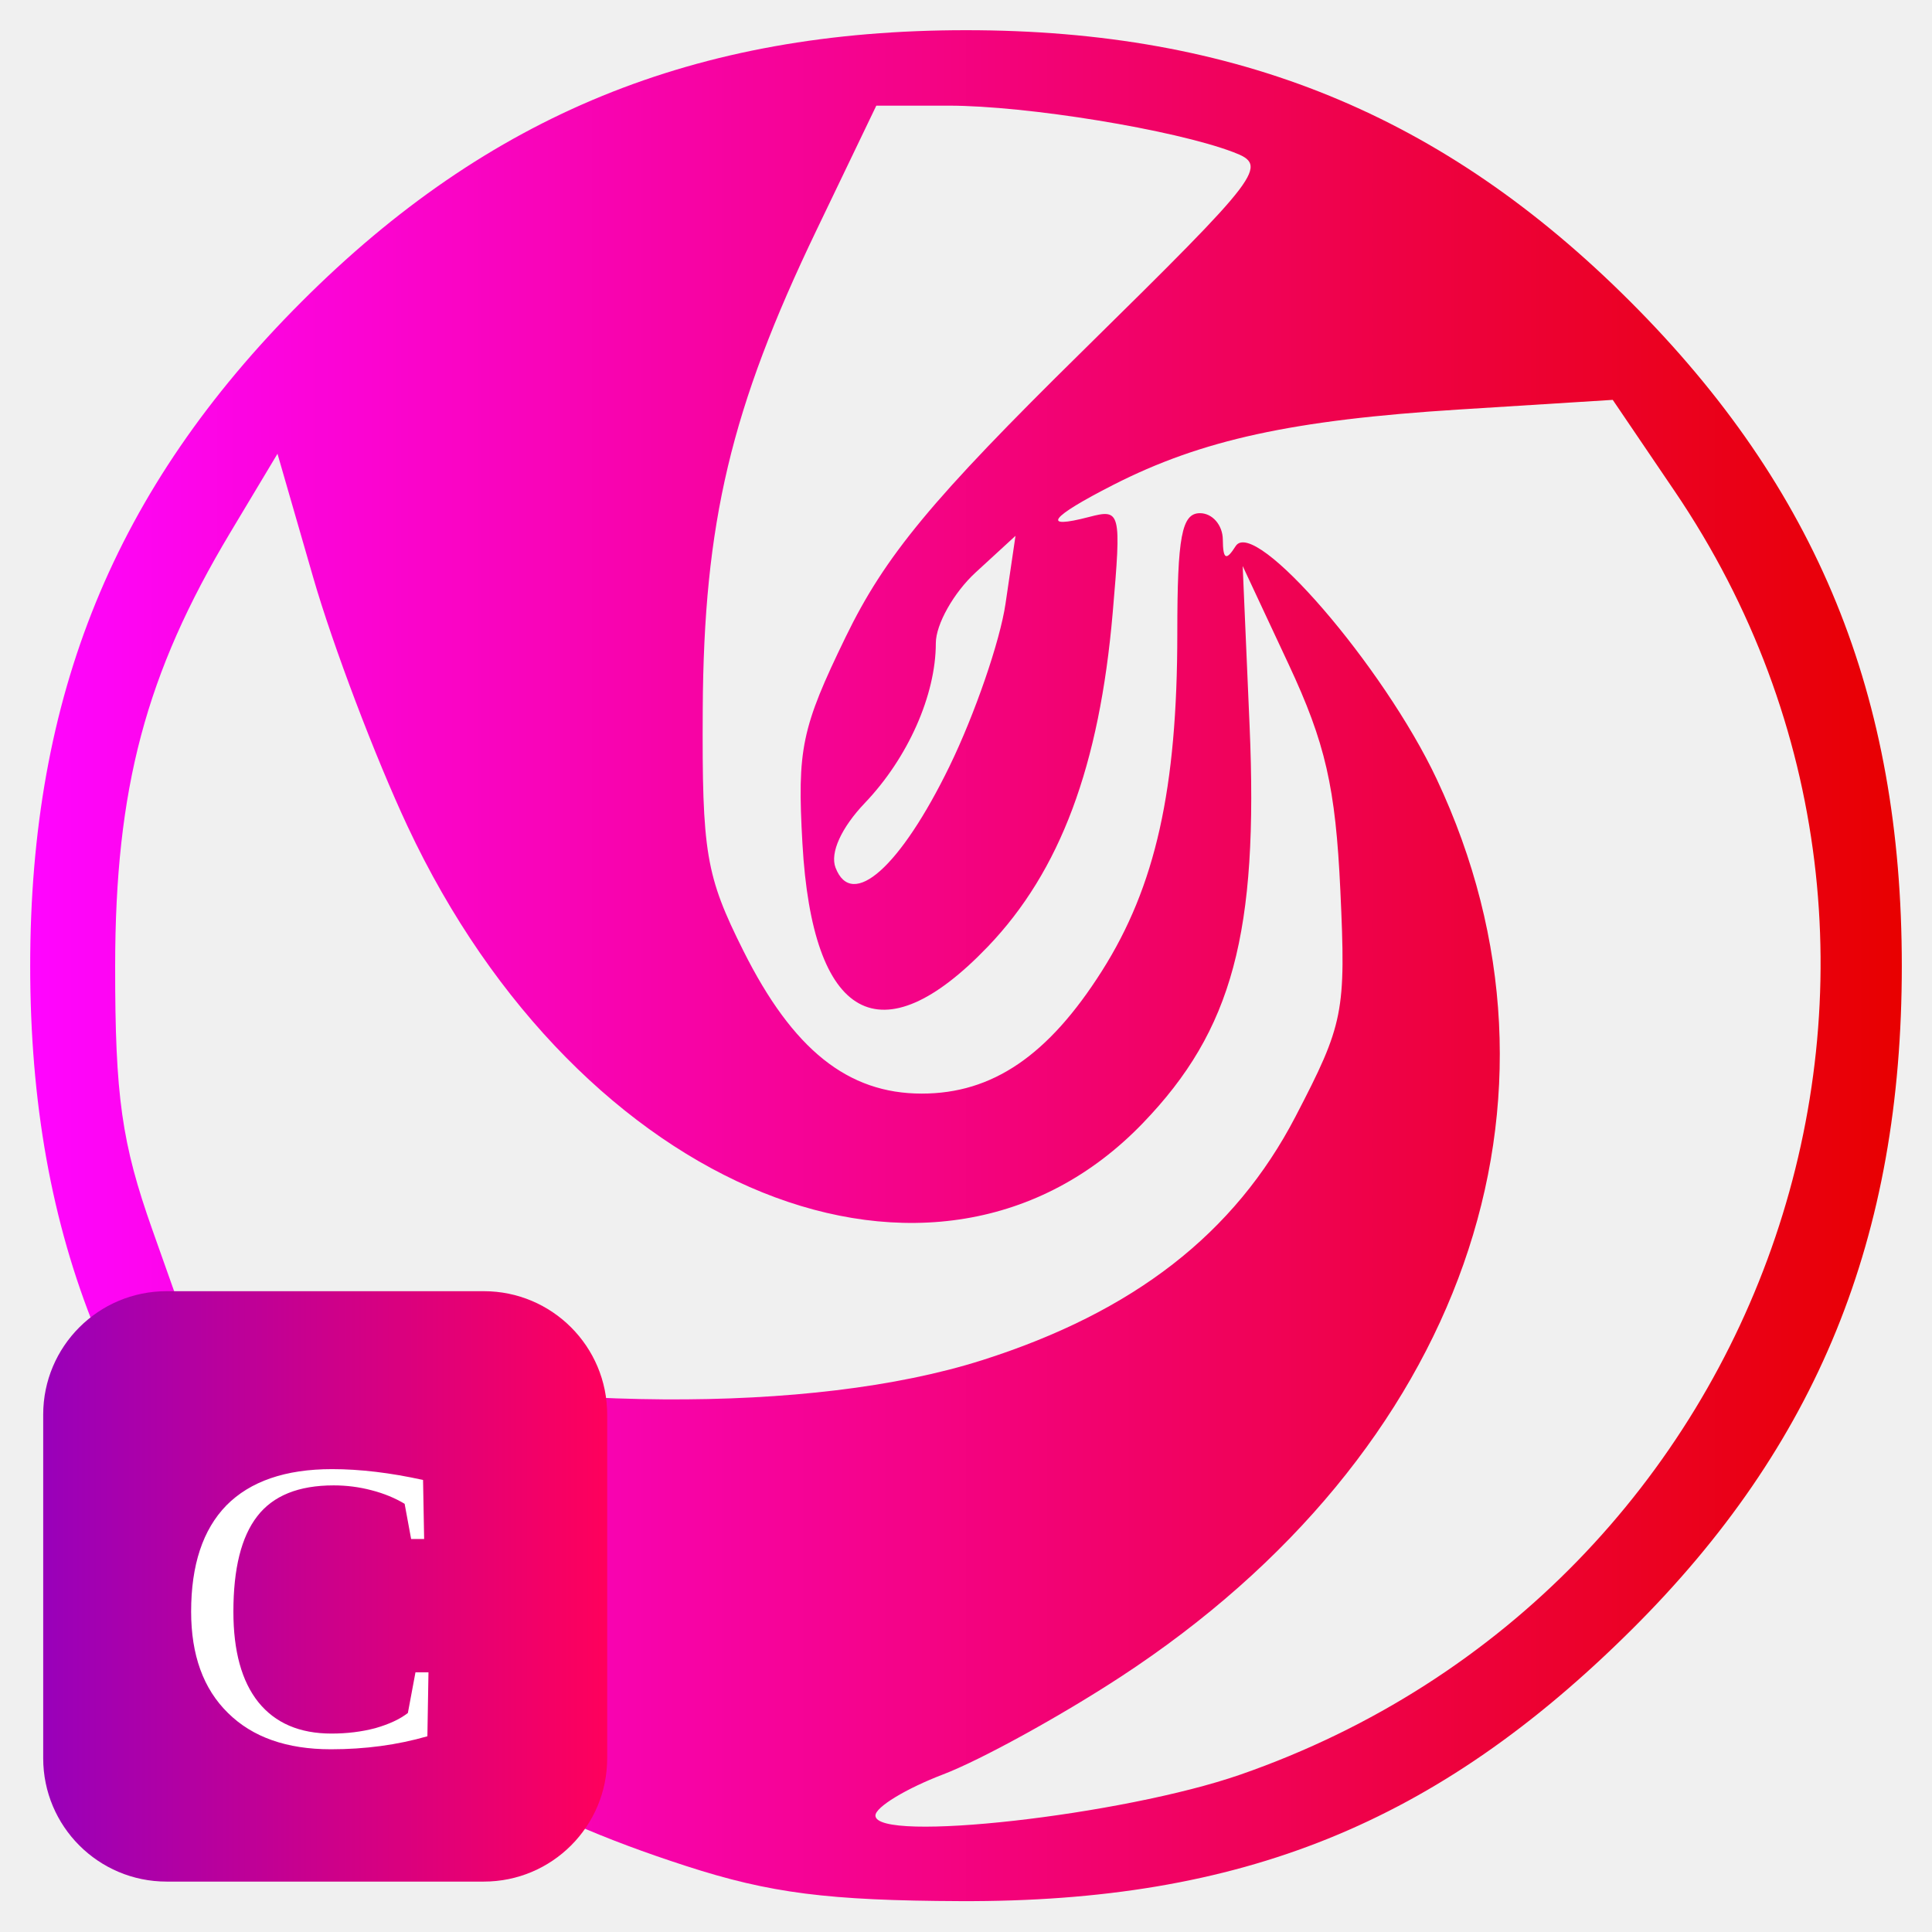
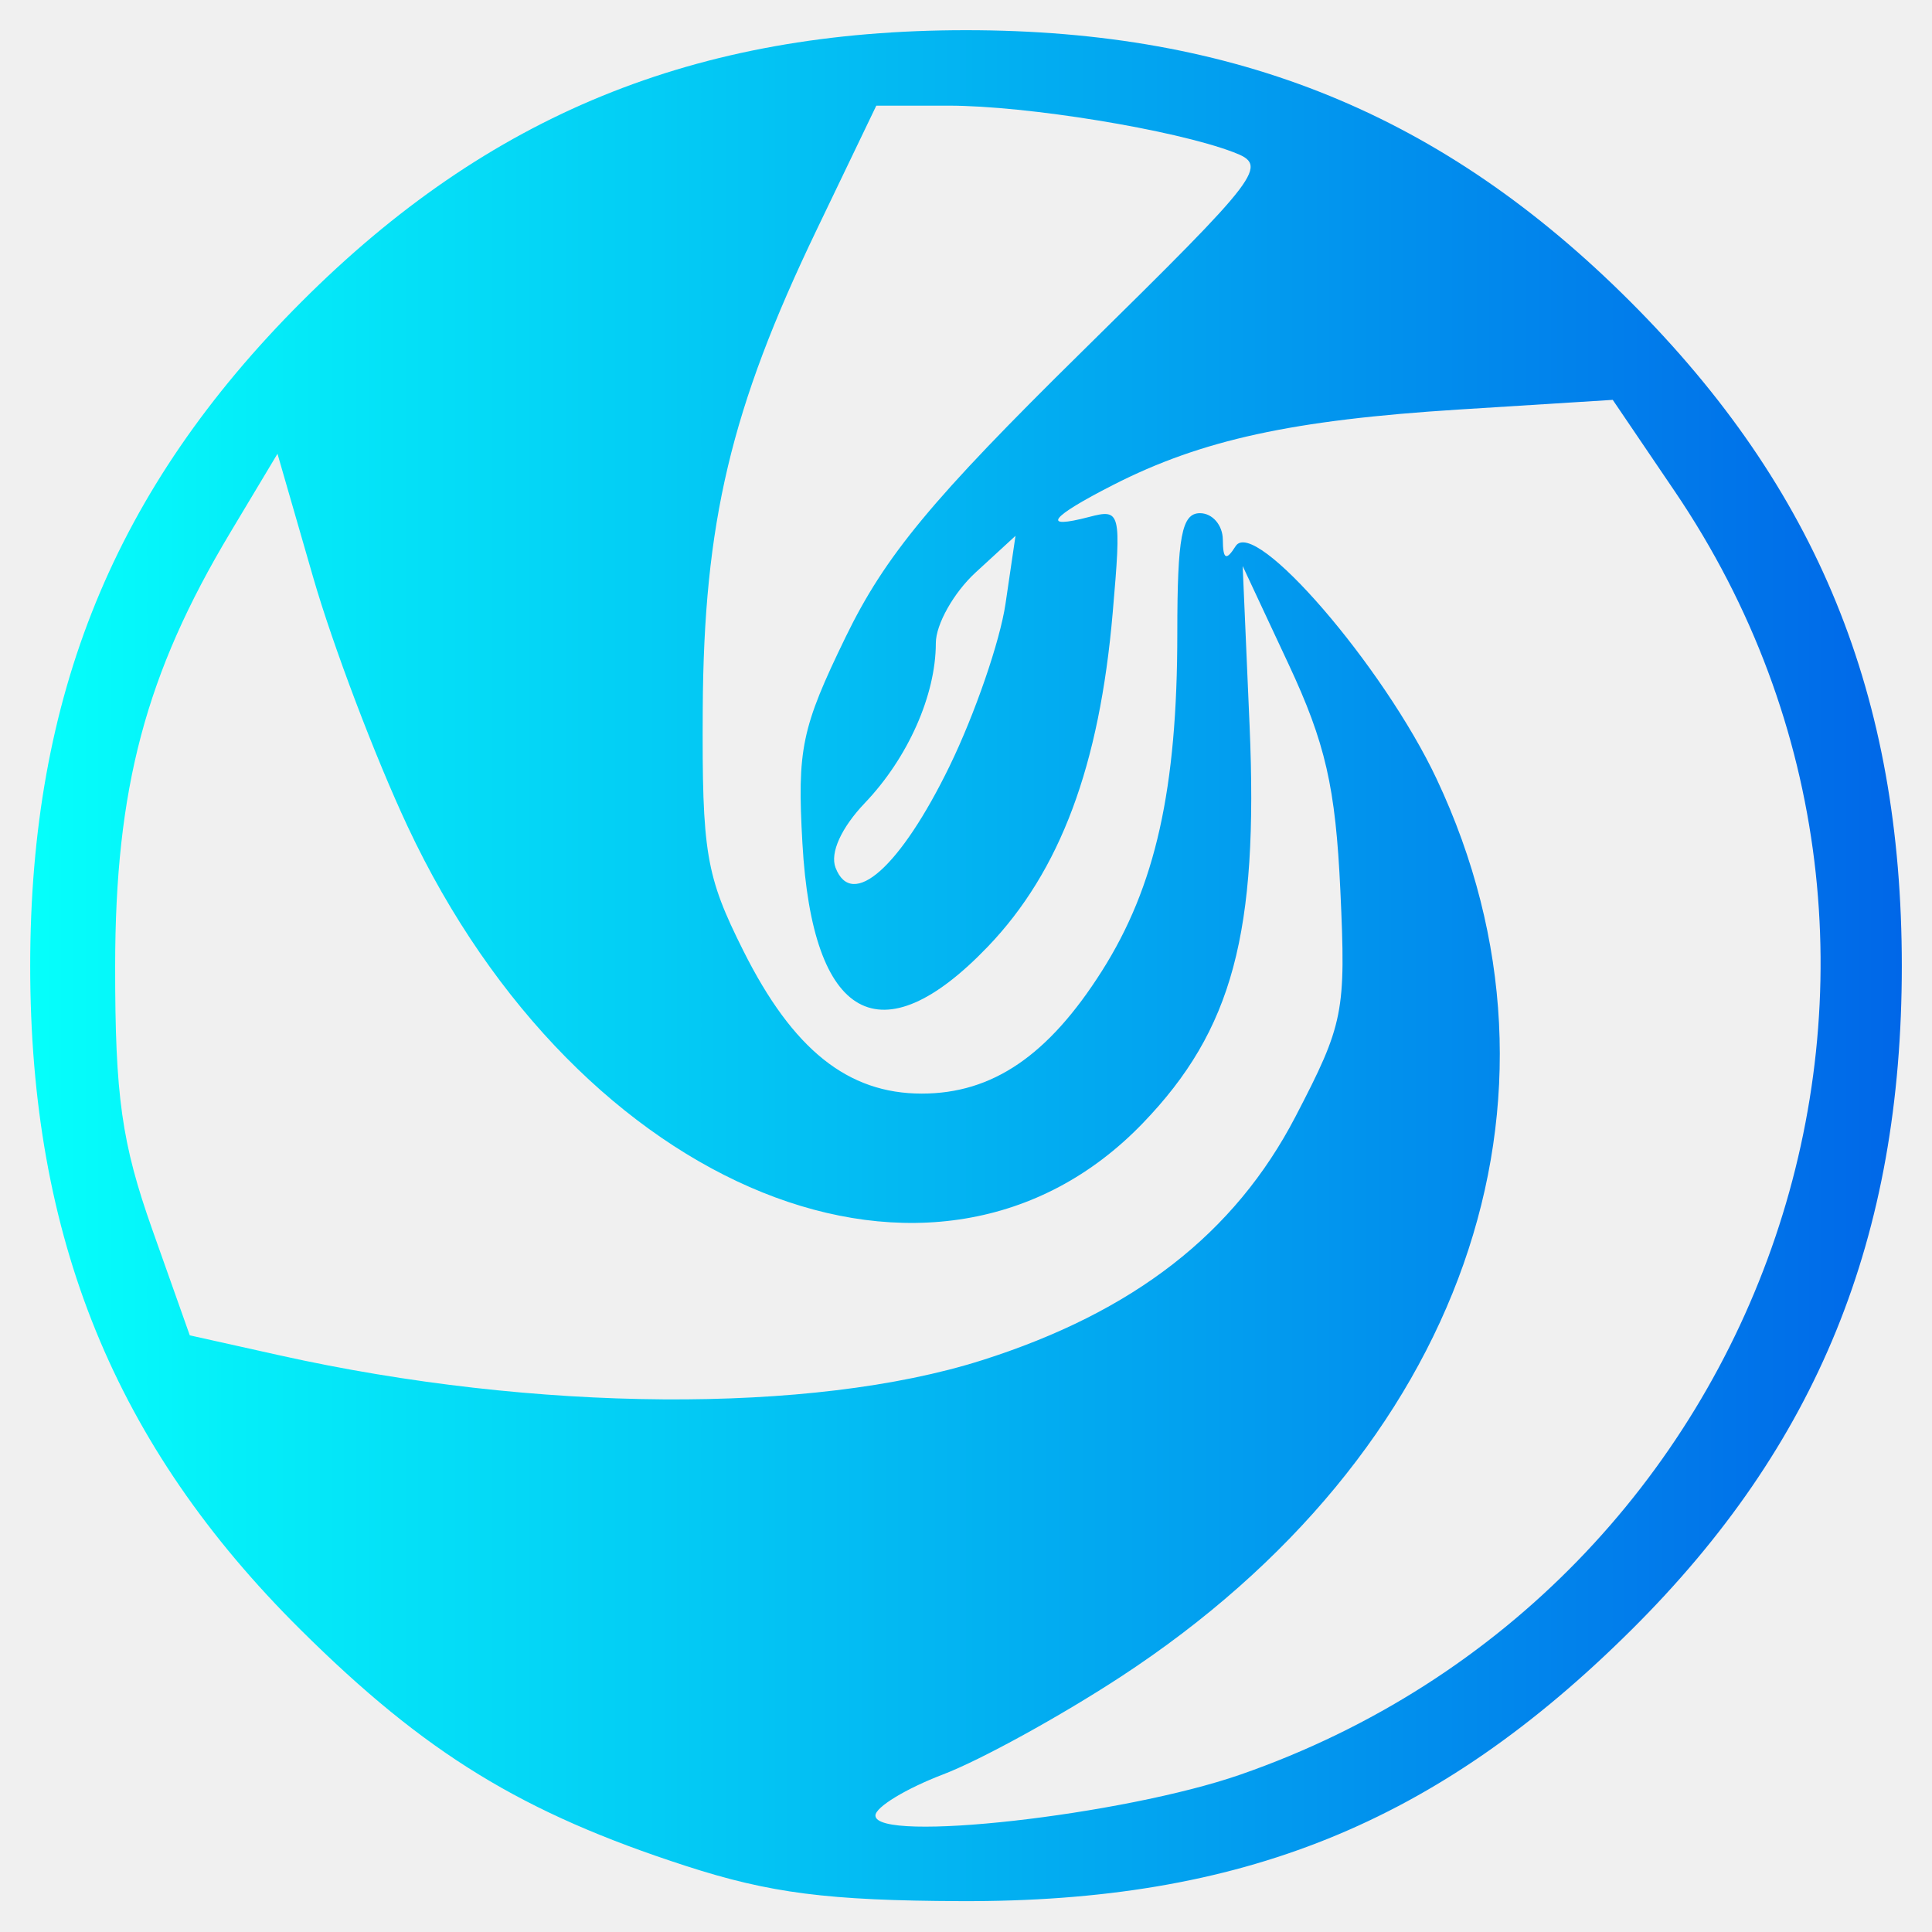
<svg xmlns="http://www.w3.org/2000/svg" xmlns:xlink="http://www.w3.org/1999/xlink" version="1.1" id="svg2" width="170.667" height="170.667" viewBox="0 0 170.667 170.667">
  <defs id="defs6">
    <rect x="15.901" y="125.297" width="34.345" height="22.897" id="rect1209" />
    <rect x="17.597" y="127.629" width="25.441" height="32.437" id="rect1203" />
-     <linearGradient id="linearGradient1139">
-       <stop style="stop-color:#9900ba;stop-opacity:1;" offset="0" id="stop1135" />
-       <stop style="stop-color:#ff005c;stop-opacity:1;" offset="1" id="stop1137" />
-     </linearGradient>
    <linearGradient id="linearGradient945">
-       <stop style="stop-color:#ff05ff;stop-opacity:1;" offset="0" id="stop941" />
-       <stop style="stop-color:#e80000;stop-opacity:1;" offset="1" id="stop943" />
+       <stop style="stop-color:#05fffb;stop-opacity:1;" offset="0" id="stop941" />
+       <stop style="stop-color:#0067e8;stop-opacity:1;" offset="1" id="stop943" />
    </linearGradient>
    <linearGradient xlink:href="#linearGradient945" id="linearGradient947" x1="2.667" y1="85.304" x2="168" y2="85.304" gradientUnits="userSpaceOnUse" />
-     <linearGradient xlink:href="#linearGradient1139" id="linearGradient1141" x1="3.816" y1="140.137" x2="53.638" y2="140.137" gradientUnits="userSpaceOnUse" />
  </defs>
  <g id="g8">
    <path style="fill:url(#linearGradient947);stroke-width:1.333;fill-opacity:1" d="M 60.597,164.834 C 46.127,160.145 37.582,154.908 26.556,143.97 10.148,127.693 2.667,109.33 2.667,85.333 2.667,61.437 10.136,43.158 26.647,26.647 43.158,10.136 61.437,2.667 85.333,2.667 c 23.897,0 42.175,7.469 58.686,23.98 C 160.531,43.158 168,61.437 168,85.333 c 0,23.989 -7.478,42.348 -23.89,58.65 -17.218,17.103 -34.415,24.056 -59.251,23.957 -11.728,-0.047 -16.841,-0.702 -24.262,-3.106 z m 48.971,-8.069 c 47.13,-16.39 66.11,-72.465 38.372,-113.368 l -5.475,-8.074 -13.566,0.852 c -14.707,0.924 -22.754,2.677 -30.559,6.659 -5.614,2.864 -6.437,3.958 -2.13,2.832 2.796,-0.731 2.855,-0.492 2.083,8.458 C 97.126,67.664 93.653,76.953 87.268,83.617 77.803,93.495 71.767,90.14 70.884,74.509 70.412,66.16 70.801,64.305 74.701,56.274 78.188,49.096 82.313,44.115 95.631,31.008 111.583,15.307 112.093,14.636 108.952,13.442 103.734,11.458 90.725,9.333 83.793,9.333 H 77.41 L 72.126,20.333 c -7.566,15.752 -9.957,25.825 -10.048,42.333 -0.07,12.696 0.264,14.683 3.593,21.333 4.365,8.72 9.221,12.606 15.753,12.606 6.242,0 11.175,-3.355 15.91,-10.823 C 102.077,78.305 104,69.694 104,55.934 c 0,-8.534 0.39,-10.601 2,-10.601 1.1,0 2.009,1.05 2.02,2.333 0.015,1.761 0.293,1.903 1.132,0.58 1.656,-2.612 13.068,10.608 17.758,20.57 13.316,28.289 2.316,59.541 -27.915,79.309 -5.32,3.478 -12.37,7.354 -15.667,8.614 -3.297,1.259 -5.995,2.897 -5.995,3.64 0,2.443 21.867,-0.009 32.235,-3.615 z M 86.729,120.165 c 13.414,-4.259 22.336,-11.192 27.712,-21.531 4.263,-8.198 4.462,-9.205 3.962,-19.97 -0.424,-9.127 -1.316,-13.024 -4.578,-20 l -4.051,-8.664 0.61,14.094 c 0.793,18.327 -1.507,26.897 -9.429,35.122 C 82.754,118.117 51.171,105.363 35.999,72.985 33.151,66.909 29.402,57.021 27.667,51.011 l -3.155,-10.927 -4.169,6.958 c -7.47,12.468 -10.161,22.596 -10.171,38.291 -0.008,11.516 0.576,15.652 3.291,23.313 l 3.301,9.313 7.951,1.77 c 22.567,5.024 47.022,5.195 62.014,0.435 z M 83.889,67.664 c 2.229,-4.582 4.45,-11.03 4.935,-14.33 l 0.882,-6 -3.519,3.232 c -1.936,1.778 -3.519,4.589 -3.519,6.247 0,4.583 -2.458,10.124 -6.258,14.108 -2.093,2.194 -3.103,4.417 -2.602,5.724 1.448,3.773 5.735,-0.047 10.082,-8.981 z" id="path116" />
-     <rect style="fill:url(#linearGradient1141);fill-opacity:1" id="rect224" width="49.822" height="52.154" x="3.816" y="114.06" rx="10.9" ry="10.9" />
    <text xml:space="preserve" id="text1201" style="fill:#ff0000;white-space:pre;shape-inside:url(#rect1203)" />
-     <text xml:space="preserve" id="text1207" style="white-space:pre;shape-inside:url(#rect1209);fill:#ffffff" transform="matrix(3.063566,0,0,3.063566,-33.35396,-263.2439)">
-       <tspan x="15.9" y="136.245" id="tspan2444">C</tspan>
-     </text>
  </g>
</svg>
